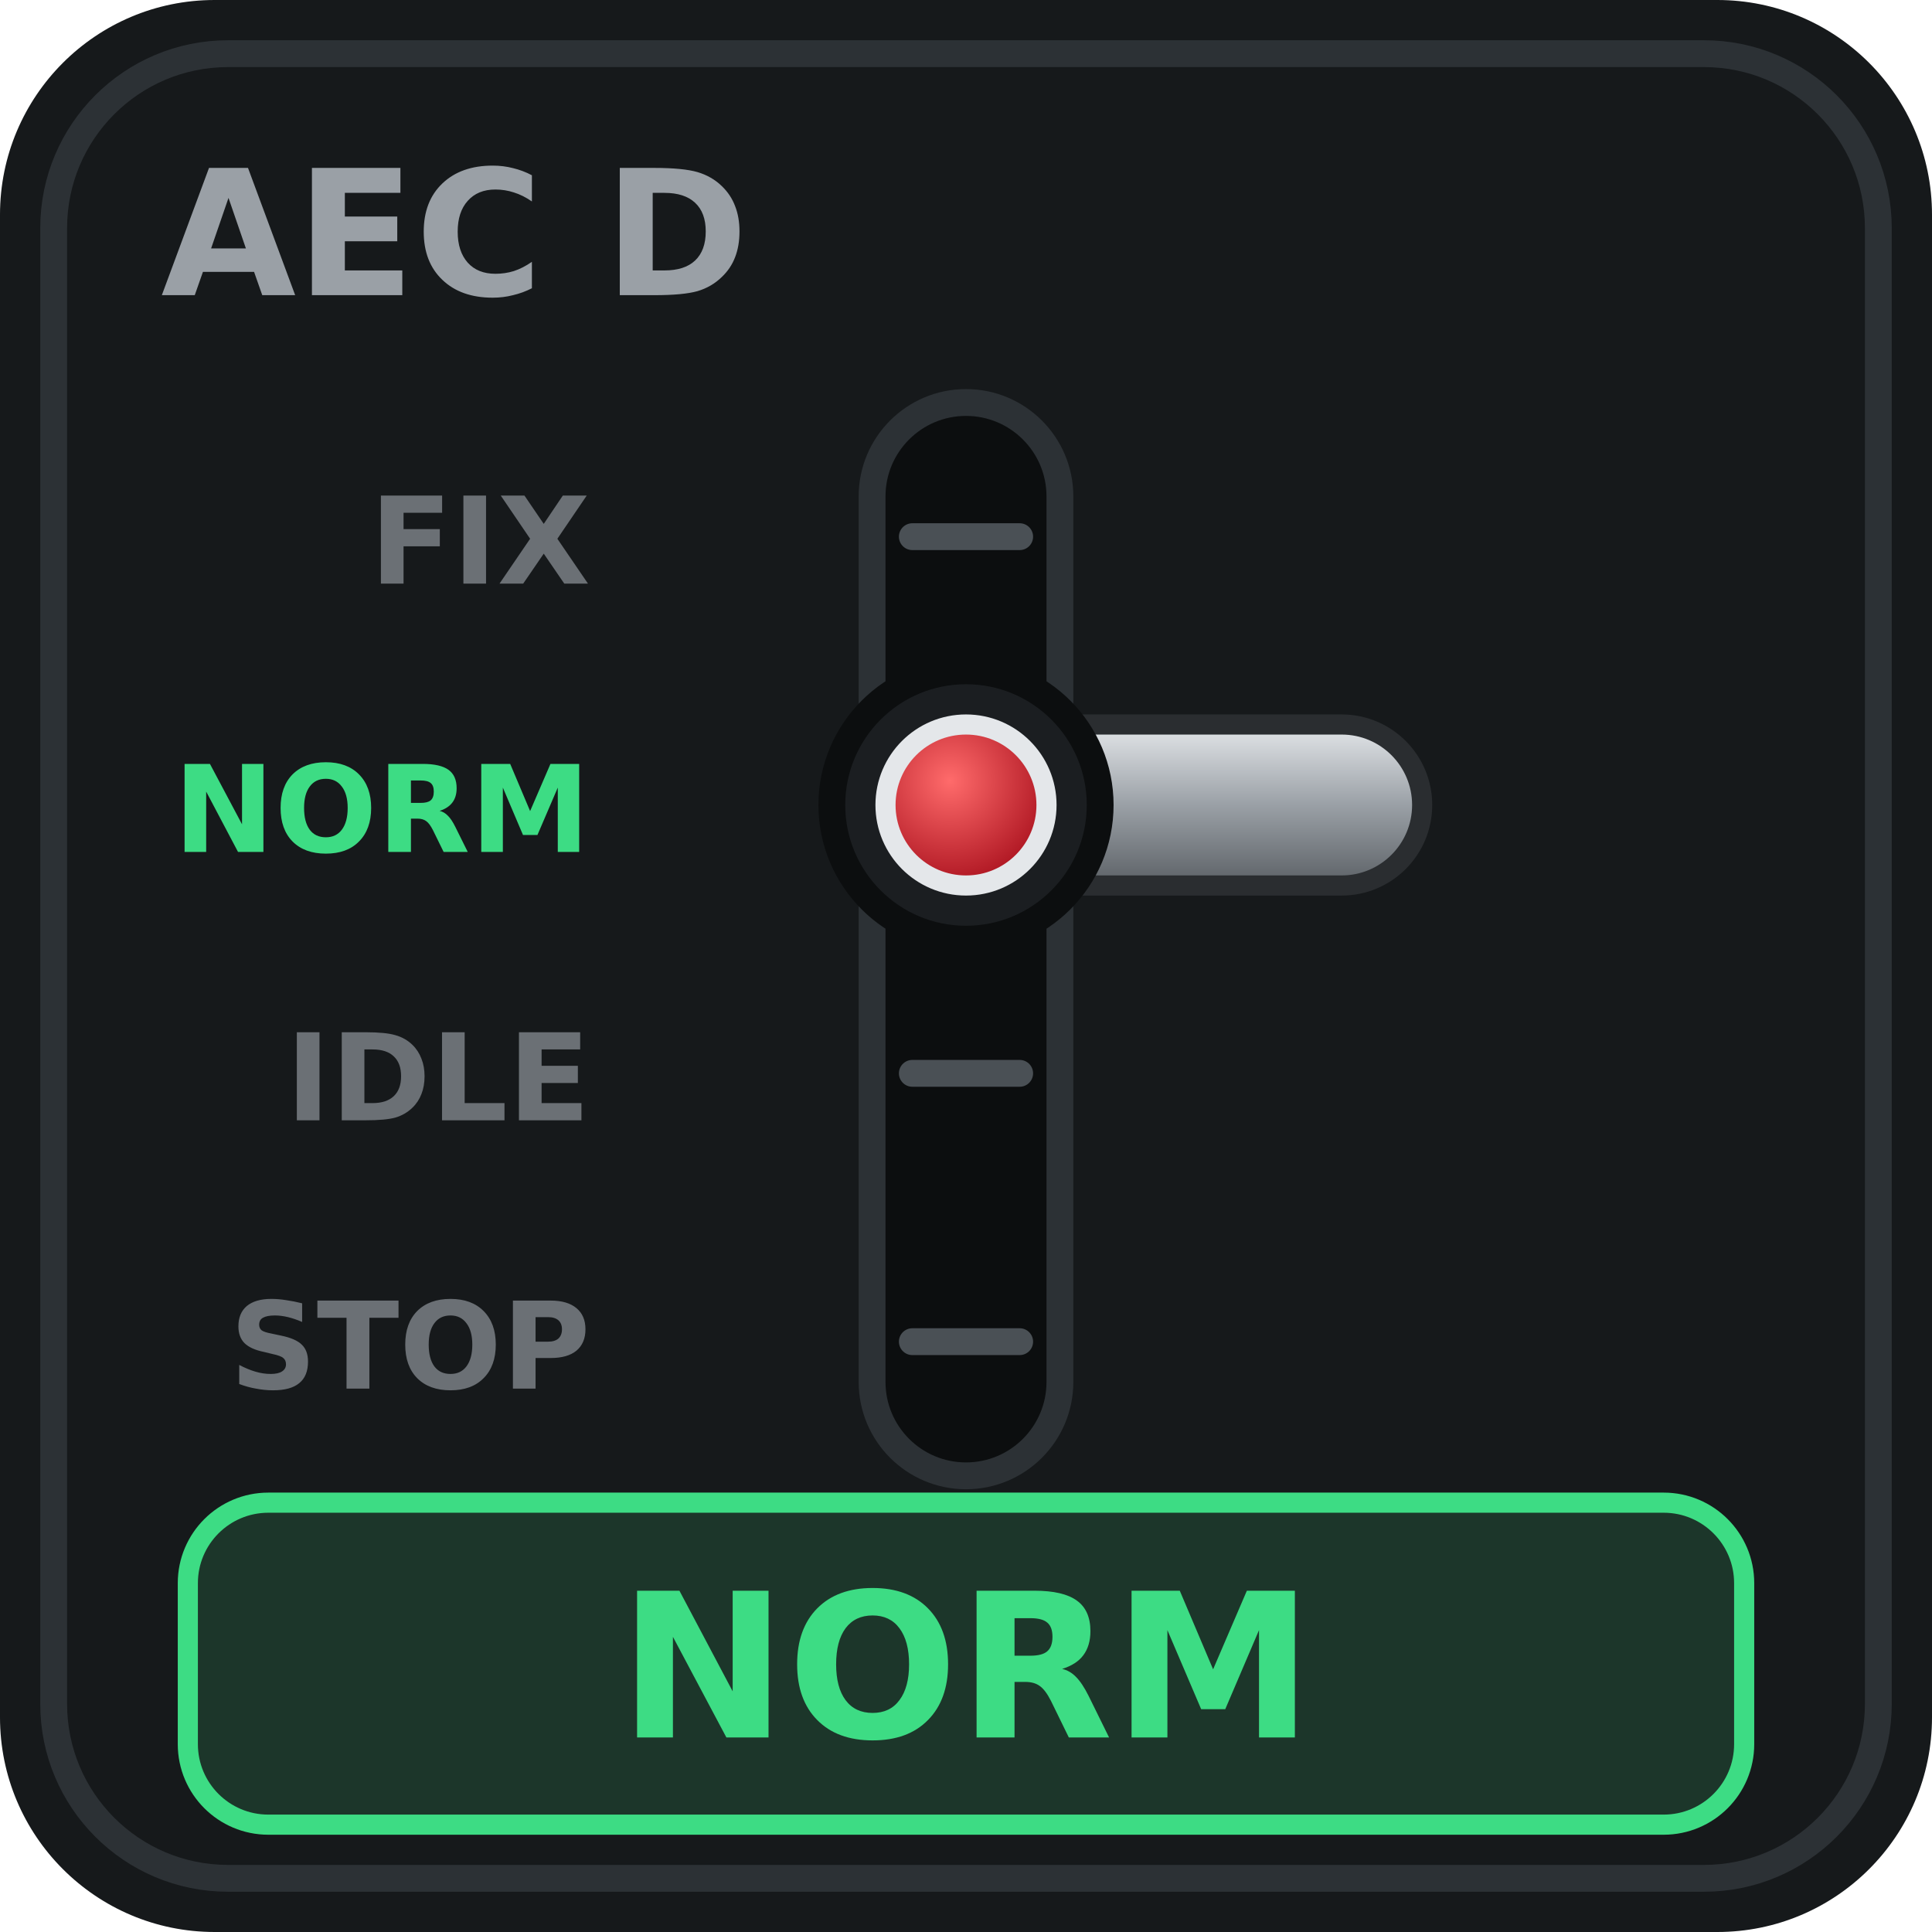
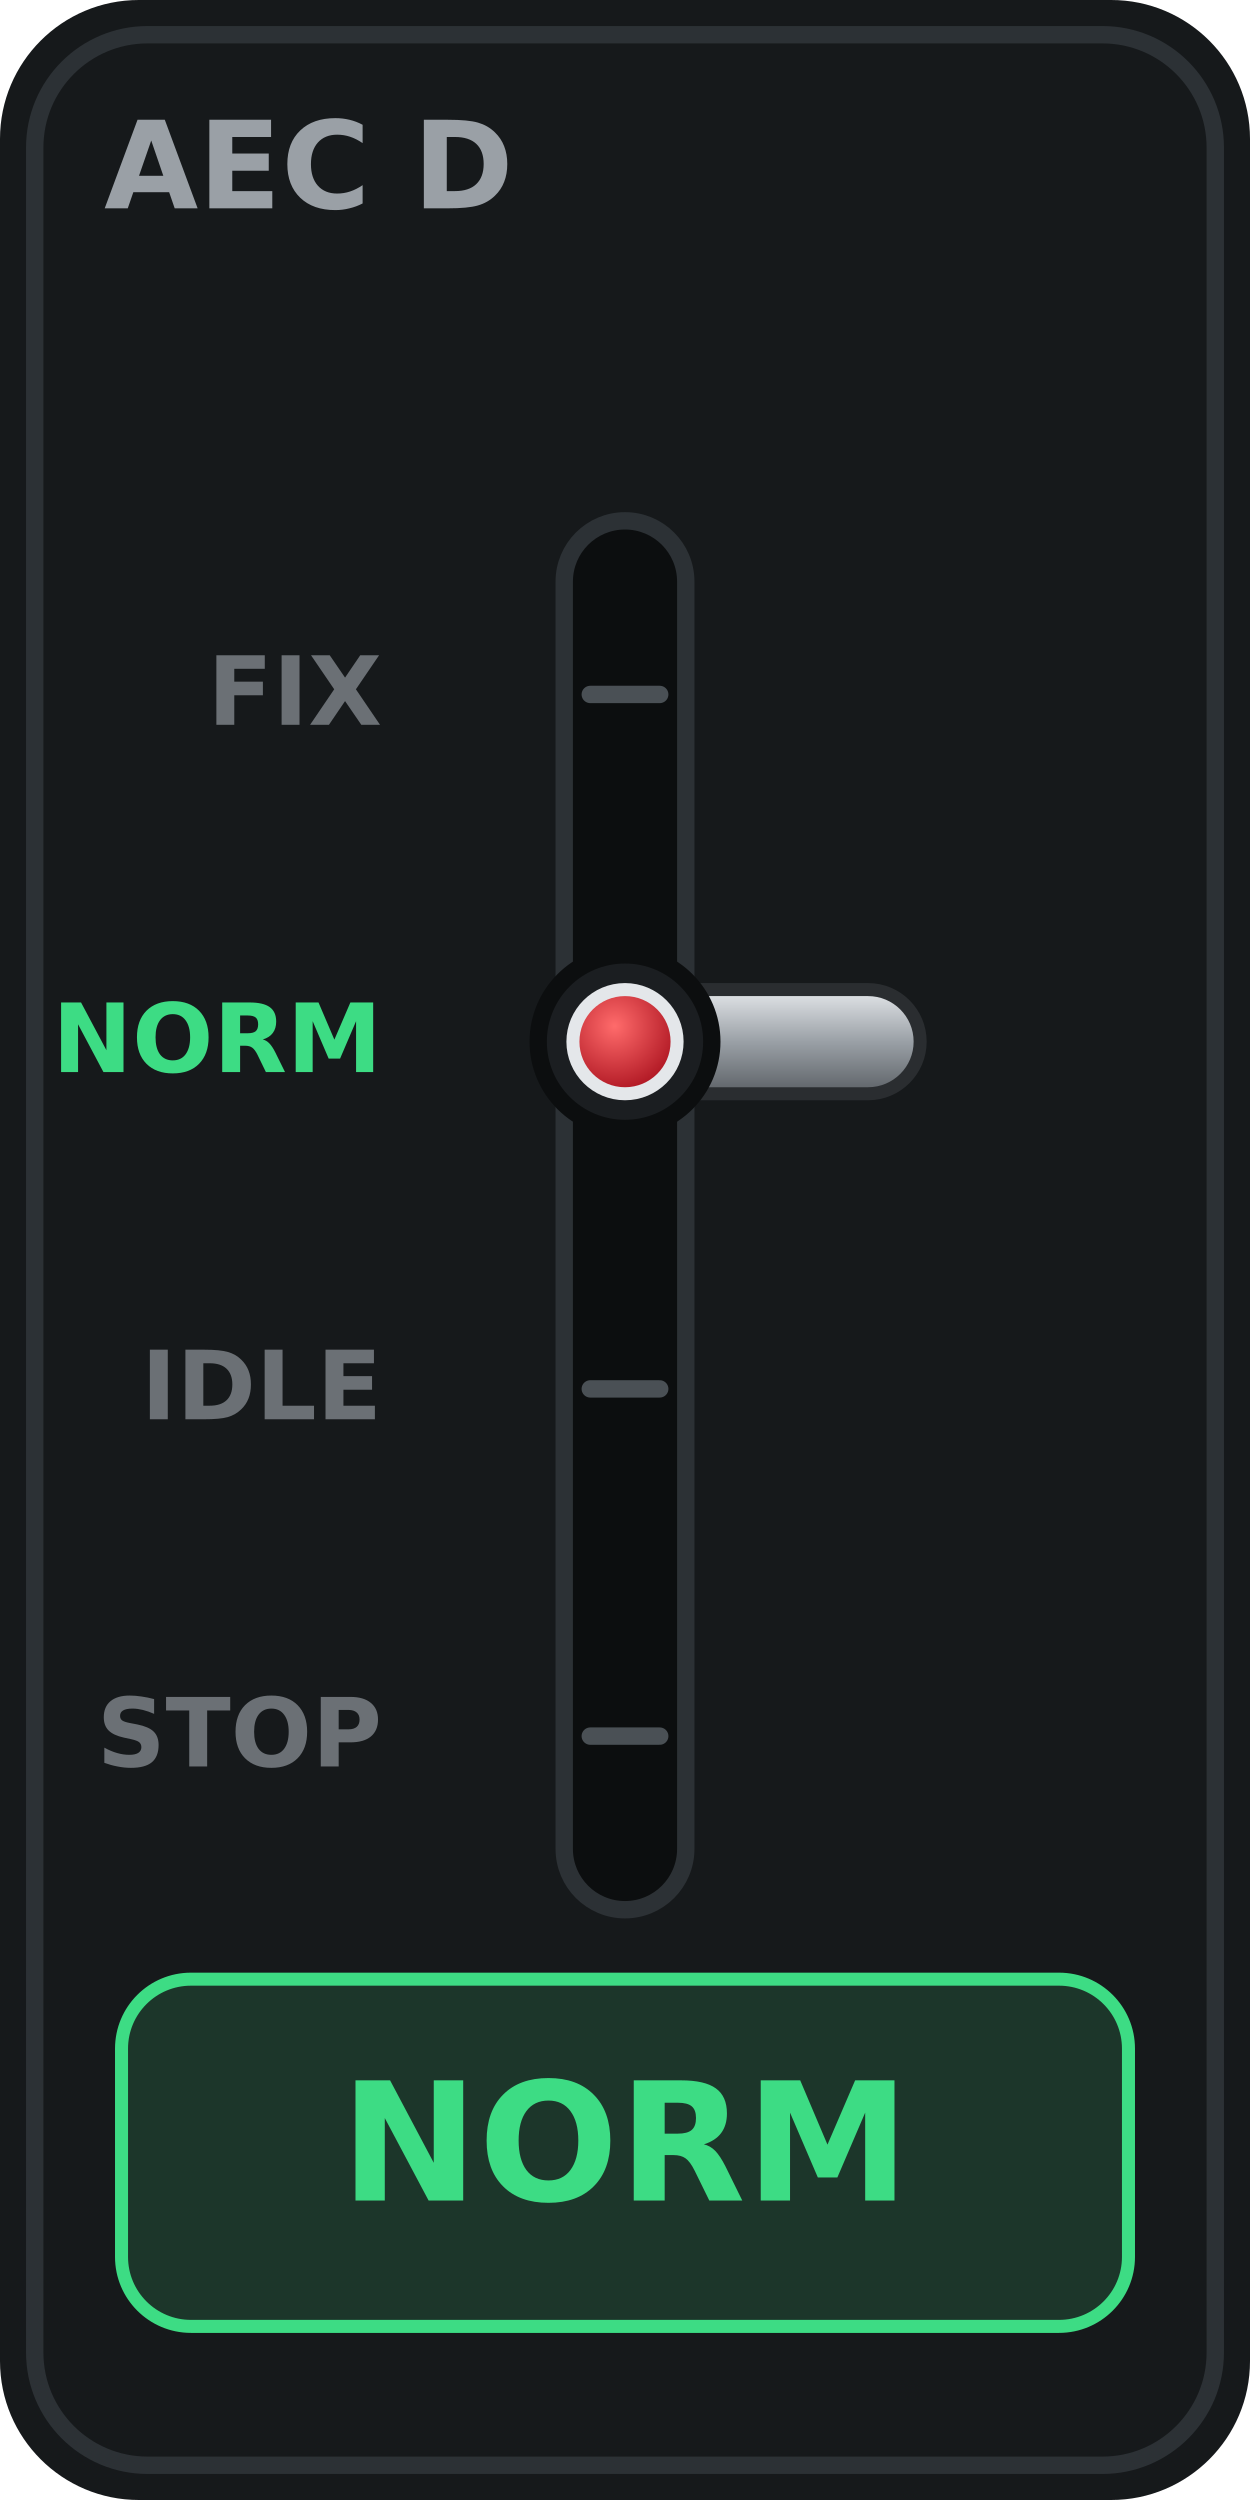
- <svg xmlns="http://www.w3.org/2000/svg" width="144" height="144" viewBox="0 0 144 144">
+ <svg xmlns="http://www.w3.org/2000/svg" width="144" height="288" viewBox="0 0 144 288">
  <defs>
    <linearGradient id="lev" x1="0" y1="0" x2="0" y2="1">
      <stop offset="0" stop-color="#e4e7ea" />
      <stop offset="0.5" stop-color="#9aa0a6" />
      <stop offset="1" stop-color="#5c6166" />
    </linearGradient>
    <radialGradient id="rd" cx="40%" cy="35%" r="70%">
      <stop offset="0" stop-color="#ff6b6b" />
      <stop offset="1" stop-color="#a80f1c" />
    </radialGradient>
  </defs>
-   <rect width="144" height="144" rx="16" fill="#16191b" />
-   <rect x="4" y="4" width="136" height="136" rx="13" fill="none" stroke="#2c3135" stroke-width="2" />
-   <text x="12" y="22" font-family="DejaVu Sans" font-weight="bold" font-size="13" fill="#9aa0a6">AEC D</text>
-   <rect x="65" y="30" width="14" height="80" rx="7" fill="#0c0e0f" stroke="#2c3135" stroke-width="2" />
-   <line x1="68" y1="100" x2="76" y2="100" stroke="#4a5055" stroke-width="2" stroke-linecap="round" />
-   <text x="44" y="103.5" text-anchor="end" font-family="DejaVu Sans" font-weight="bold" font-size="9" fill="#6b7075">STOP</text>
+   <rect width="144" height="288" rx="16" fill="#16191b" />
+   <rect x="4" y="4" width="136" height="280" rx="13" fill="none" stroke="#2c3135" stroke-width="2" />
+   <text x="12" y="24" font-family="DejaVu Sans" font-weight="bold" font-size="14" fill="#9aa0a6">AEC D</text>
+   <rect x="65" y="60" width="14" height="160" rx="7" fill="#0c0e0f" stroke="#2c3135" stroke-width="2" />
  <line x1="68" y1="80" x2="76" y2="80" stroke="#4a5055" stroke-width="2" stroke-linecap="round" />
-   <text x="44" y="83.5" text-anchor="end" font-family="DejaVu Sans" font-weight="bold" font-size="9" fill="#6b7075">IDLE</text>
-   <line x1="68" y1="60" x2="76" y2="60" stroke="#4a5055" stroke-width="2" stroke-linecap="round" />
-   <text x="44" y="63.5" text-anchor="end" font-family="DejaVu Sans" font-weight="bold" font-size="9" fill="#3ddc84">NORM</text>
-   <line x1="68" y1="40" x2="76" y2="40" stroke="#4a5055" stroke-width="2" stroke-linecap="round" />
-   <text x="44" y="43.5" text-anchor="end" font-family="DejaVu Sans" font-weight="bold" font-size="9" fill="#6b7075">FIX</text>
-   <rect x="72" y="54" width="34" height="12" rx="6" fill="url(#lev)" stroke="#2a2d30" stroke-width="1.5" />
-   <circle cx="72" cy="60" r="10" fill="#1b1e21" stroke="#0c0e0f" stroke-width="2" />
-   <circle cx="72" cy="60" r="6" fill="url(#rd)" stroke="#e4e7ea" stroke-width="1.5" />
-   <rect x="14" y="112" width="116" height="24" rx="6" fill="#3ddc84" fill-opacity="0.15" stroke="#3ddc84" stroke-width="1.5" />
-   <text x="72" y="129.5" text-anchor="middle" font-family="DejaVu Sans" font-weight="bold" font-size="15" fill="#3ddc84">NORM</text>
+   <text x="44" y="83.5" text-anchor="end" font-family="DejaVu Sans" font-weight="bold" font-size="11" fill="#6b7075">FIX</text>
+   <line x1="68" y1="120" x2="76" y2="120" stroke="#4a5055" stroke-width="2" stroke-linecap="round" />
+   <text x="44" y="123.5" text-anchor="end" font-family="DejaVu Sans" font-weight="bold" font-size="11" fill="#3ddc84">NORM</text>
+   <line x1="68" y1="160" x2="76" y2="160" stroke="#4a5055" stroke-width="2" stroke-linecap="round" />
+   <text x="44" y="163.5" text-anchor="end" font-family="DejaVu Sans" font-weight="bold" font-size="11" fill="#6b7075">IDLE</text>
+   <line x1="68" y1="200" x2="76" y2="200" stroke="#4a5055" stroke-width="2" stroke-linecap="round" />
+   <text x="44" y="203.5" text-anchor="end" font-family="DejaVu Sans" font-weight="bold" font-size="11" fill="#6b7075">STOP</text>
+   <rect x="72" y="114" width="34" height="12" rx="6" fill="url(#lev)" stroke="#2a2d30" stroke-width="1.5" />
+   <circle cx="72" cy="120" r="10" fill="#1b1e21" stroke="#0c0e0f" stroke-width="2" />
+   <circle cx="72" cy="120" r="6" fill="url(#rd)" stroke="#e4e7ea" stroke-width="1.5" />
+   <rect x="14" y="228" width="116" height="40" rx="8" fill="#3ddc84" fill-opacity="0.15" stroke="#3ddc84" stroke-width="1.5" />
+   <text x="72" y="253.5" text-anchor="middle" font-family="DejaVu Sans" font-weight="bold" font-size="19" fill="#3ddc84">NORM</text>
</svg>
